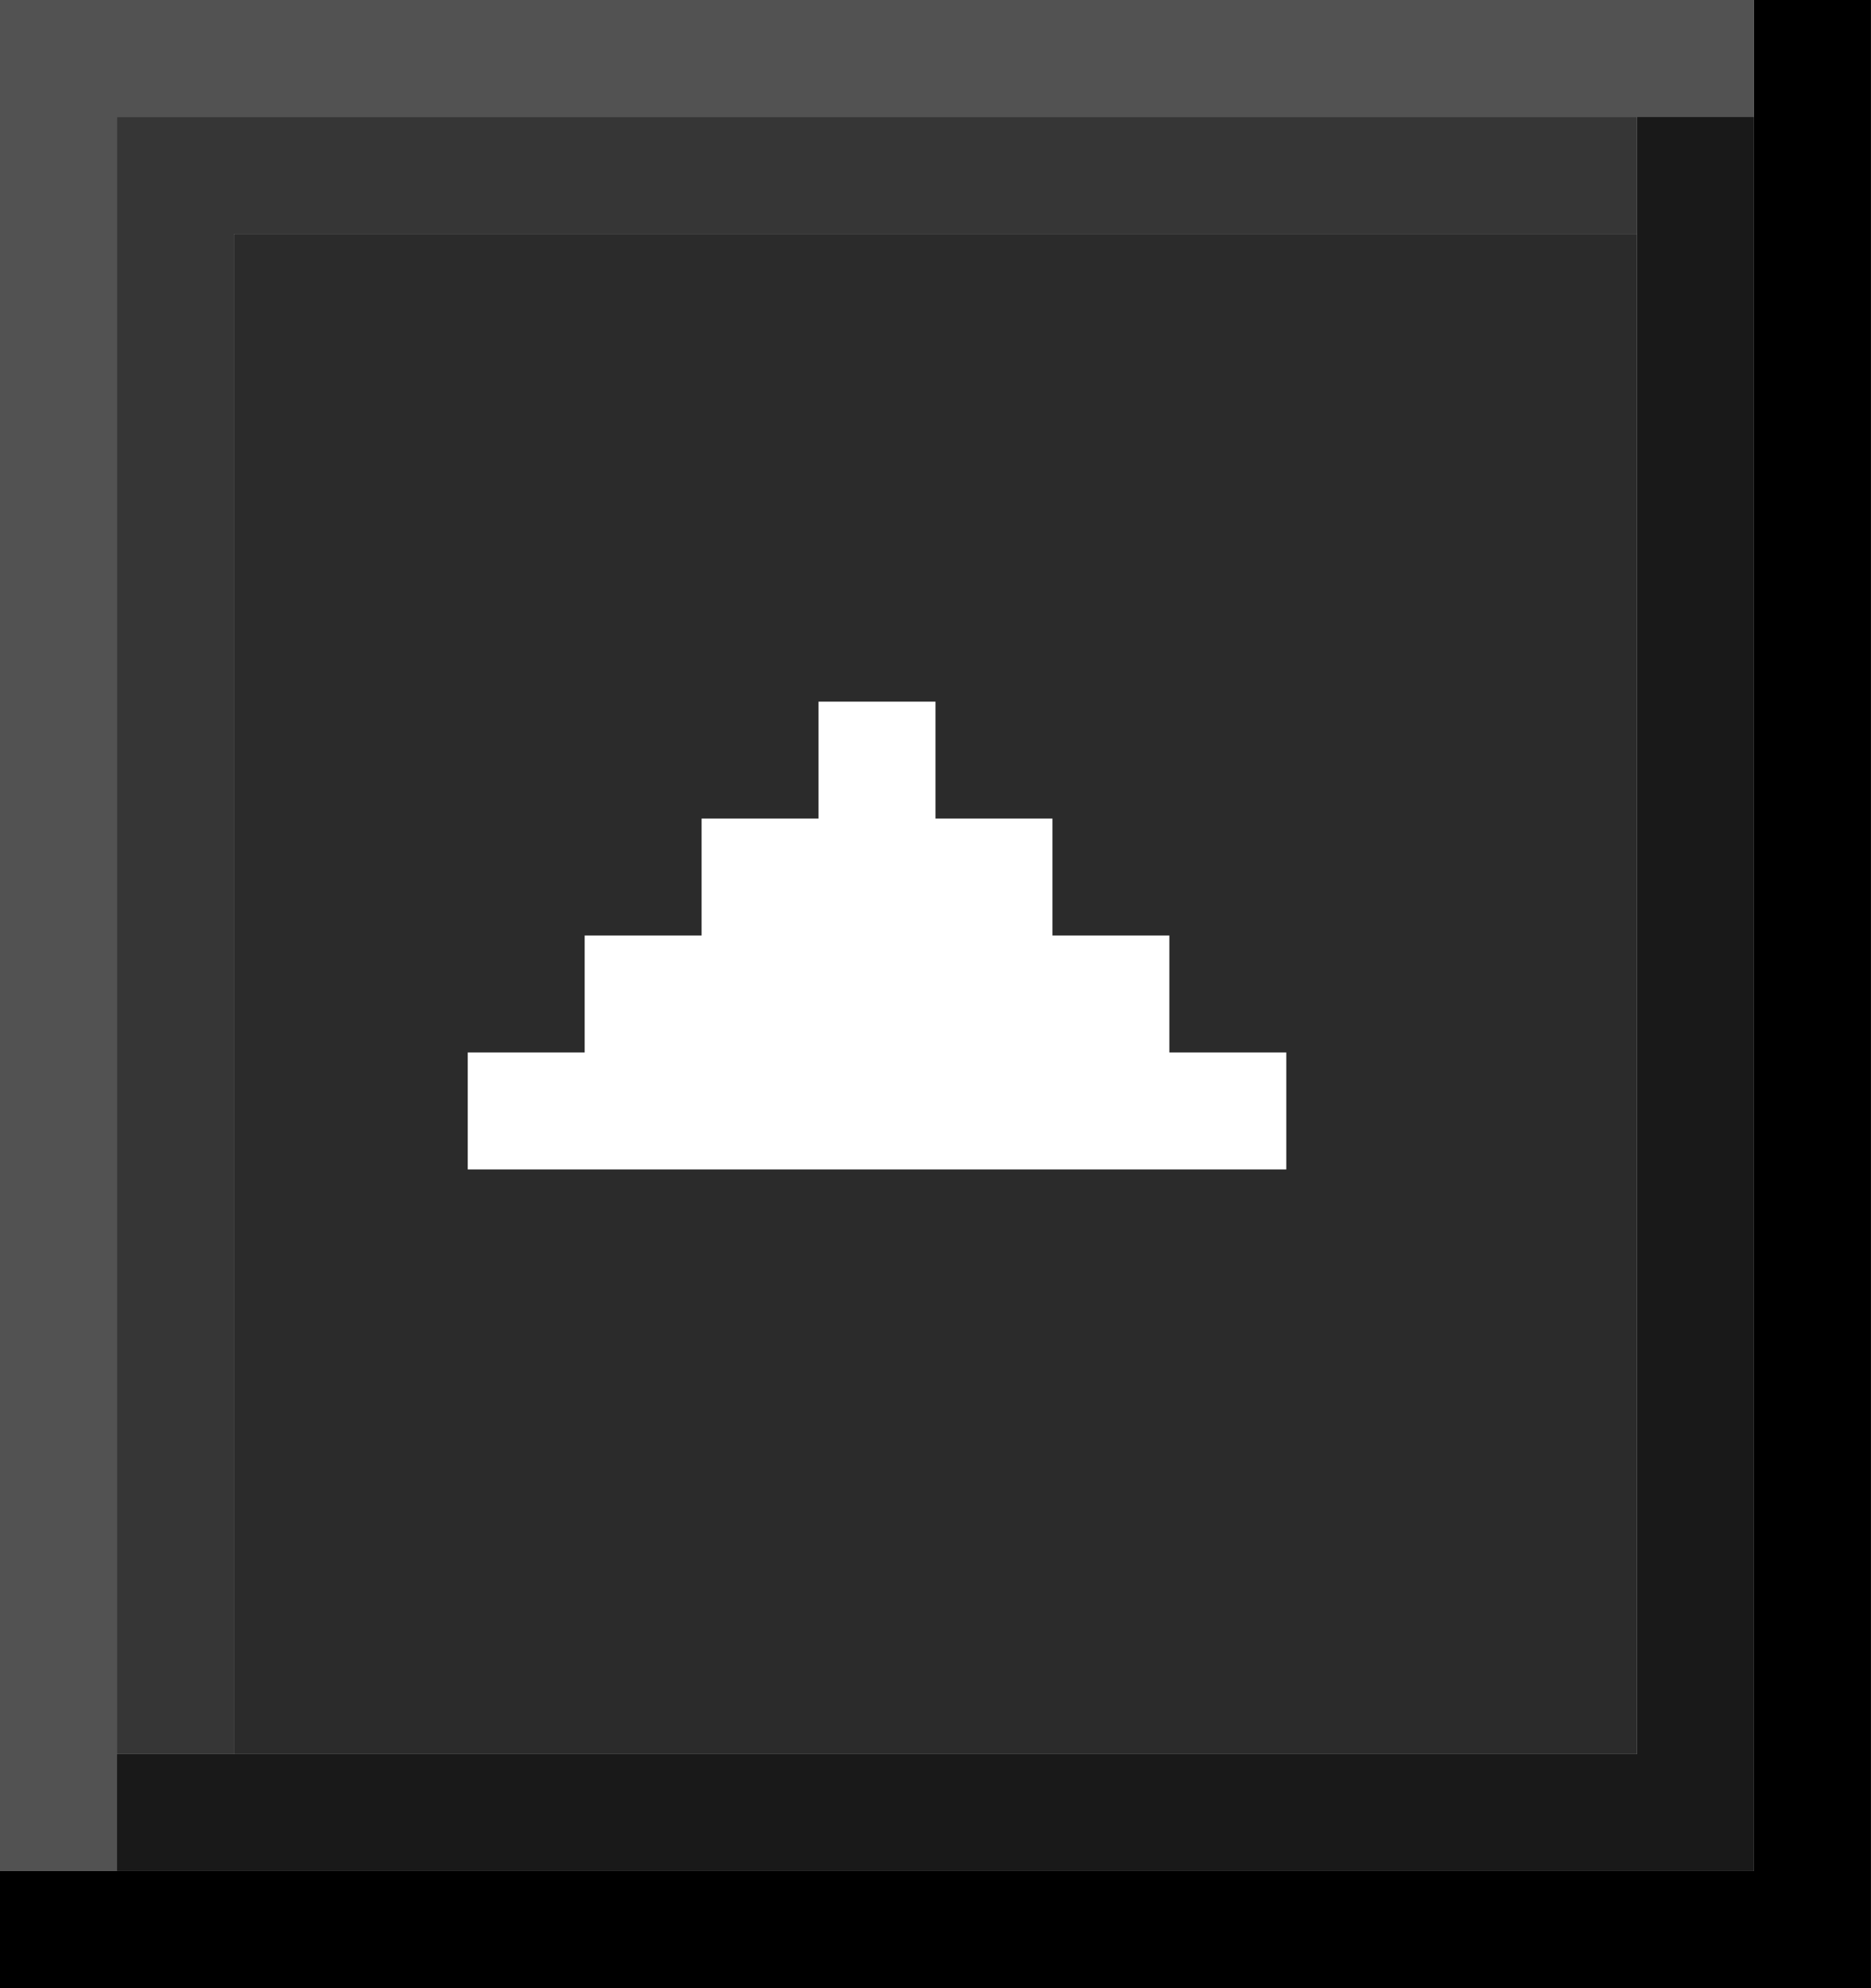
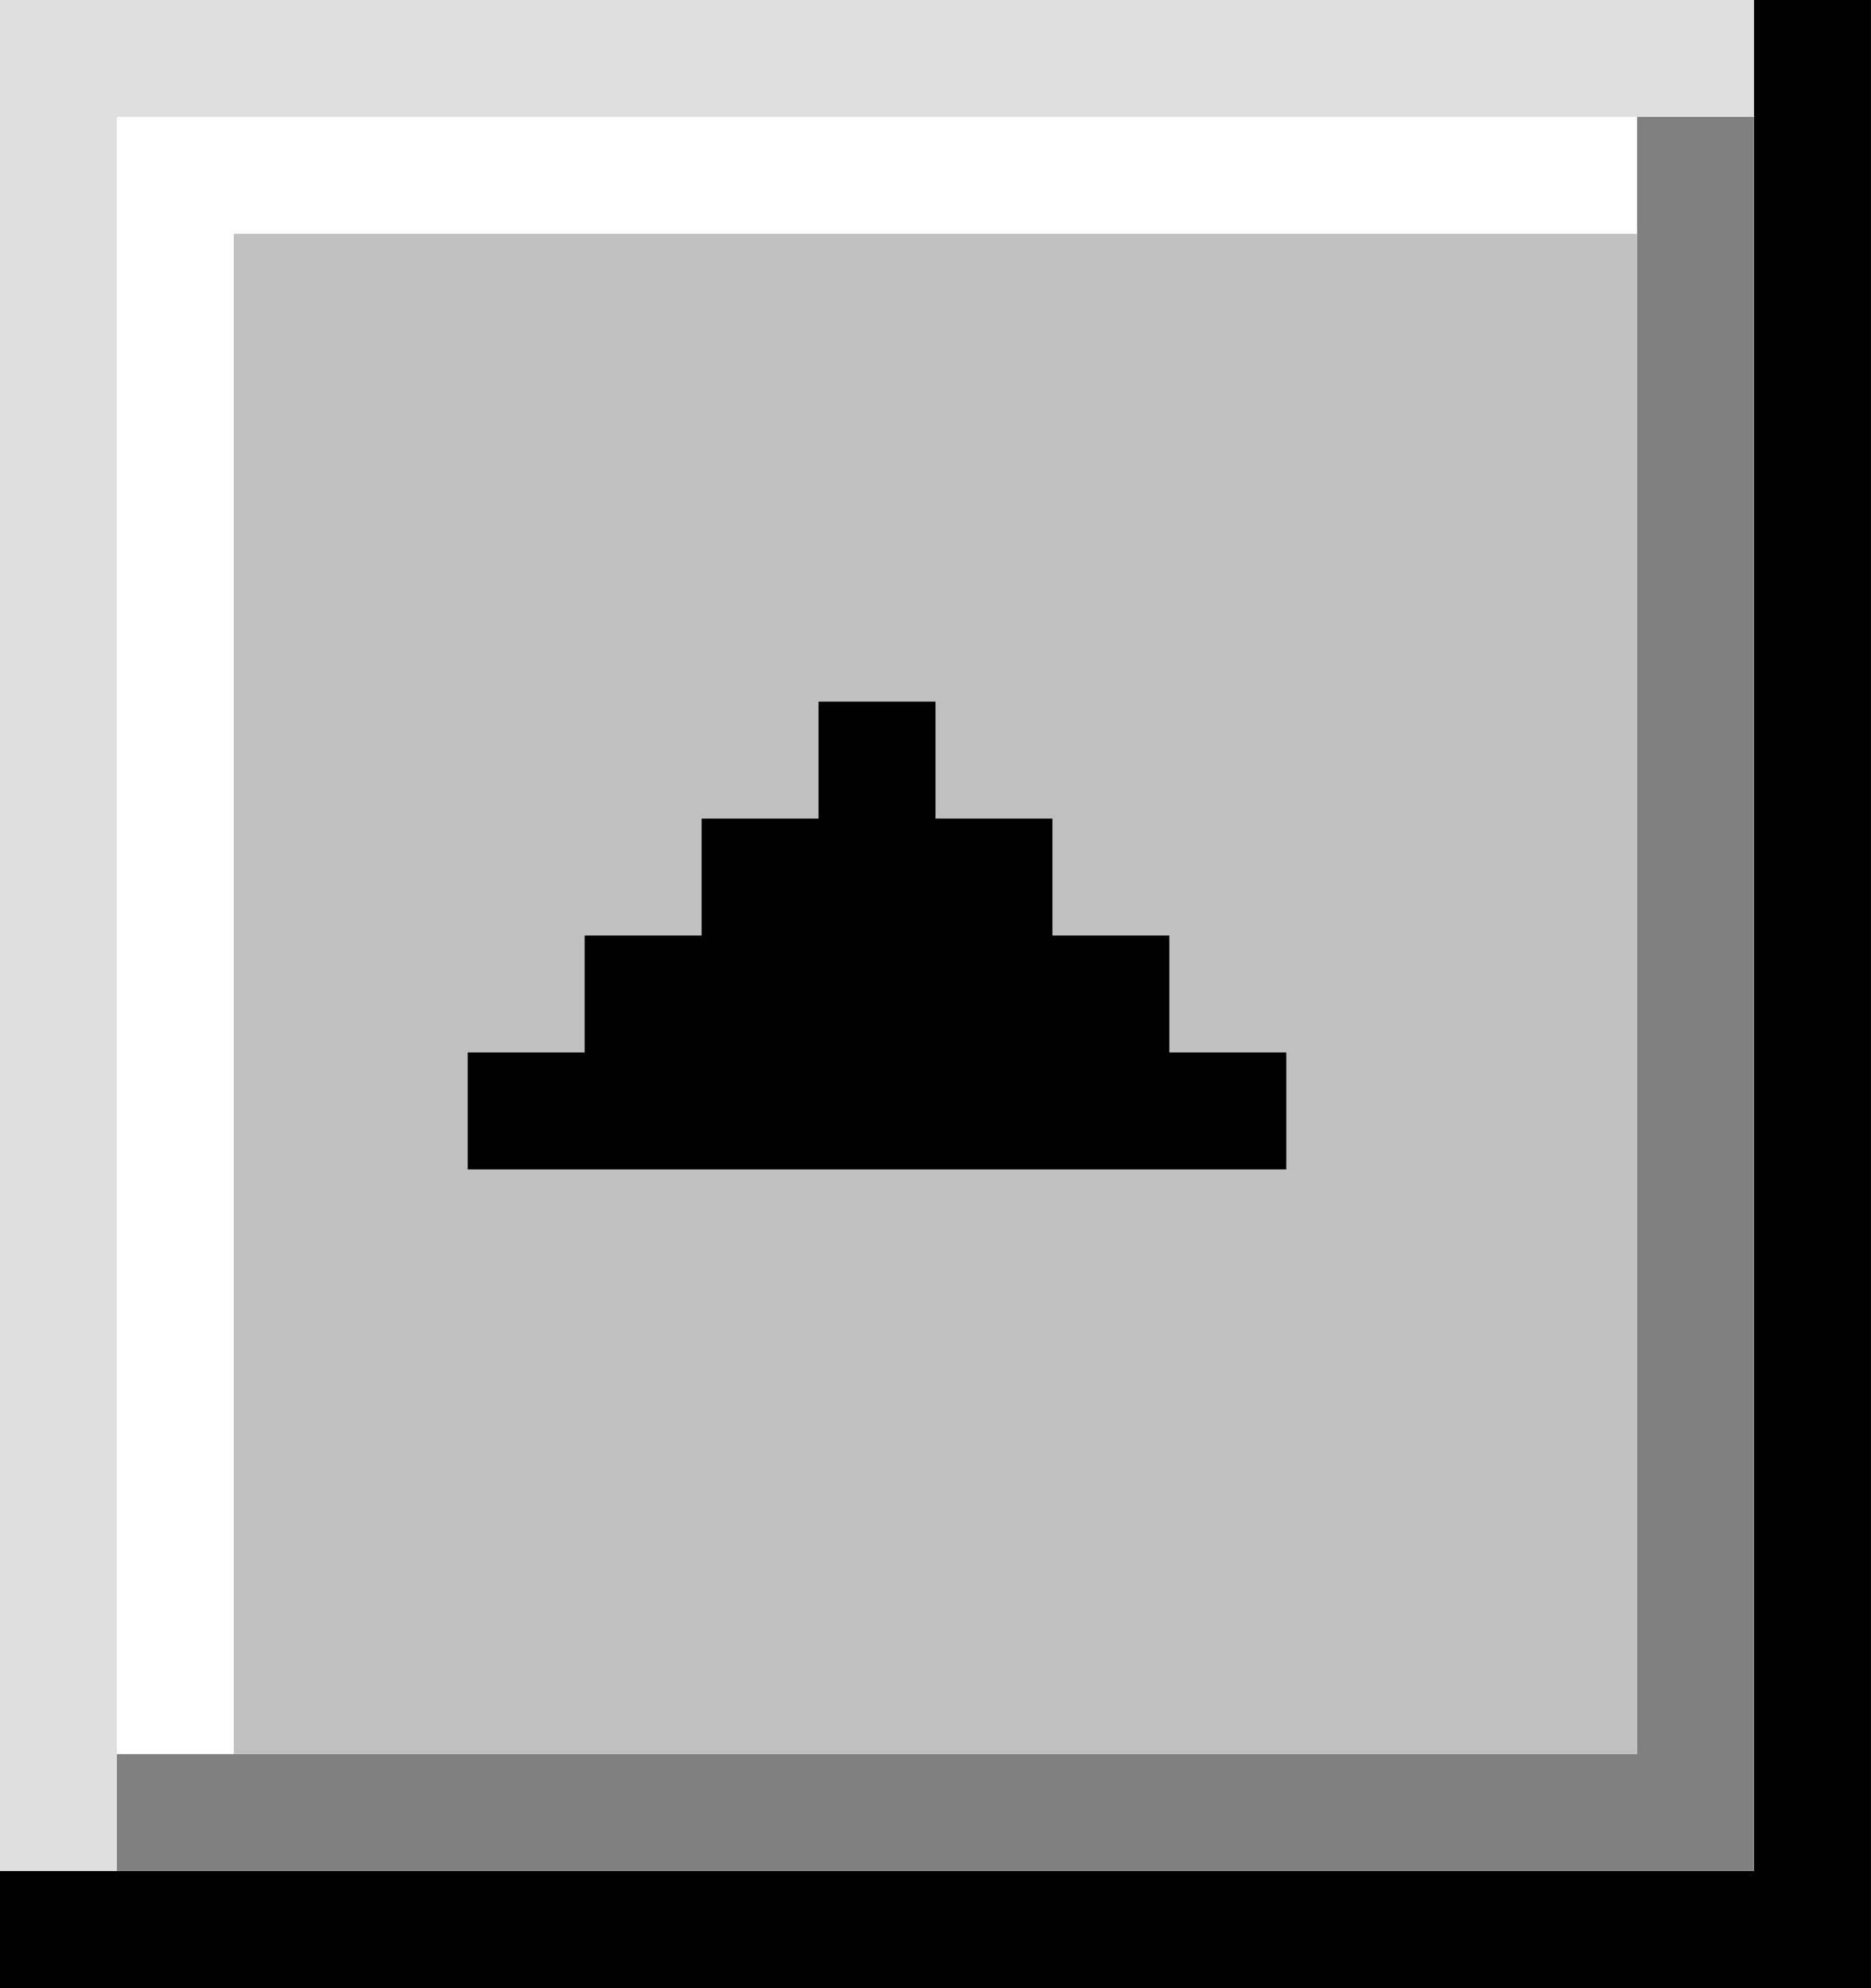
<svg xmlns="http://www.w3.org/2000/svg" width="16" height="17" fill="none">
-   <path fill="#DFDFDF" fill-rule="evenodd" d="M15 0H0v16h1V1h14z" clip-rule="evenodd" style="fill:#525252;fill-opacity:1" />
-   <path fill="#fff" fill-rule="evenodd" d="M2 1H1v14h1V2h12V1z" clip-rule="evenodd" style="fill:#363636;fill-opacity:1" />
+   <path fill="#DFDFDF" fill-rule="evenodd" d="M15 0H0v16h1V1h14z" clip-rule="evenodd" />
+   <path fill="#fff" fill-rule="evenodd" d="M2 1H1v14h1V2h12V1z" clip-rule="evenodd" />
  <path fill="#000" fill-rule="evenodd" d="M16 17H0v-1h15V0h1z" clip-rule="evenodd" />
-   <path fill="gray" fill-rule="evenodd" d="M15 1h-1v14H1v1h14z" clip-rule="evenodd" style="fill:#191919;fill-opacity:1" />
-   <path fill="silver" d="M2 2h12v13H2z" style="fill:#2b2b2b;fill-opacity:1" />
-   <path fill="#000" fill-rule="evenodd" d="M8 6H7v1H6v1H5v1H4v1h7V9h-1V8H9V7H8z" clip-rule="evenodd" style="fill:#fff;fill-opacity:1" />
+   <path fill="gray" fill-rule="evenodd" d="M15 1h-1v14H1v1h14z" clip-rule="evenodd" />
+   <path fill="silver" d="M2 2h12v13H2z" />
+   <path fill="#000" fill-rule="evenodd" d="M8 6H7v1H6v1H5v1H4v1h7V9h-1V8H9V7H8z" clip-rule="evenodd" />
</svg>
